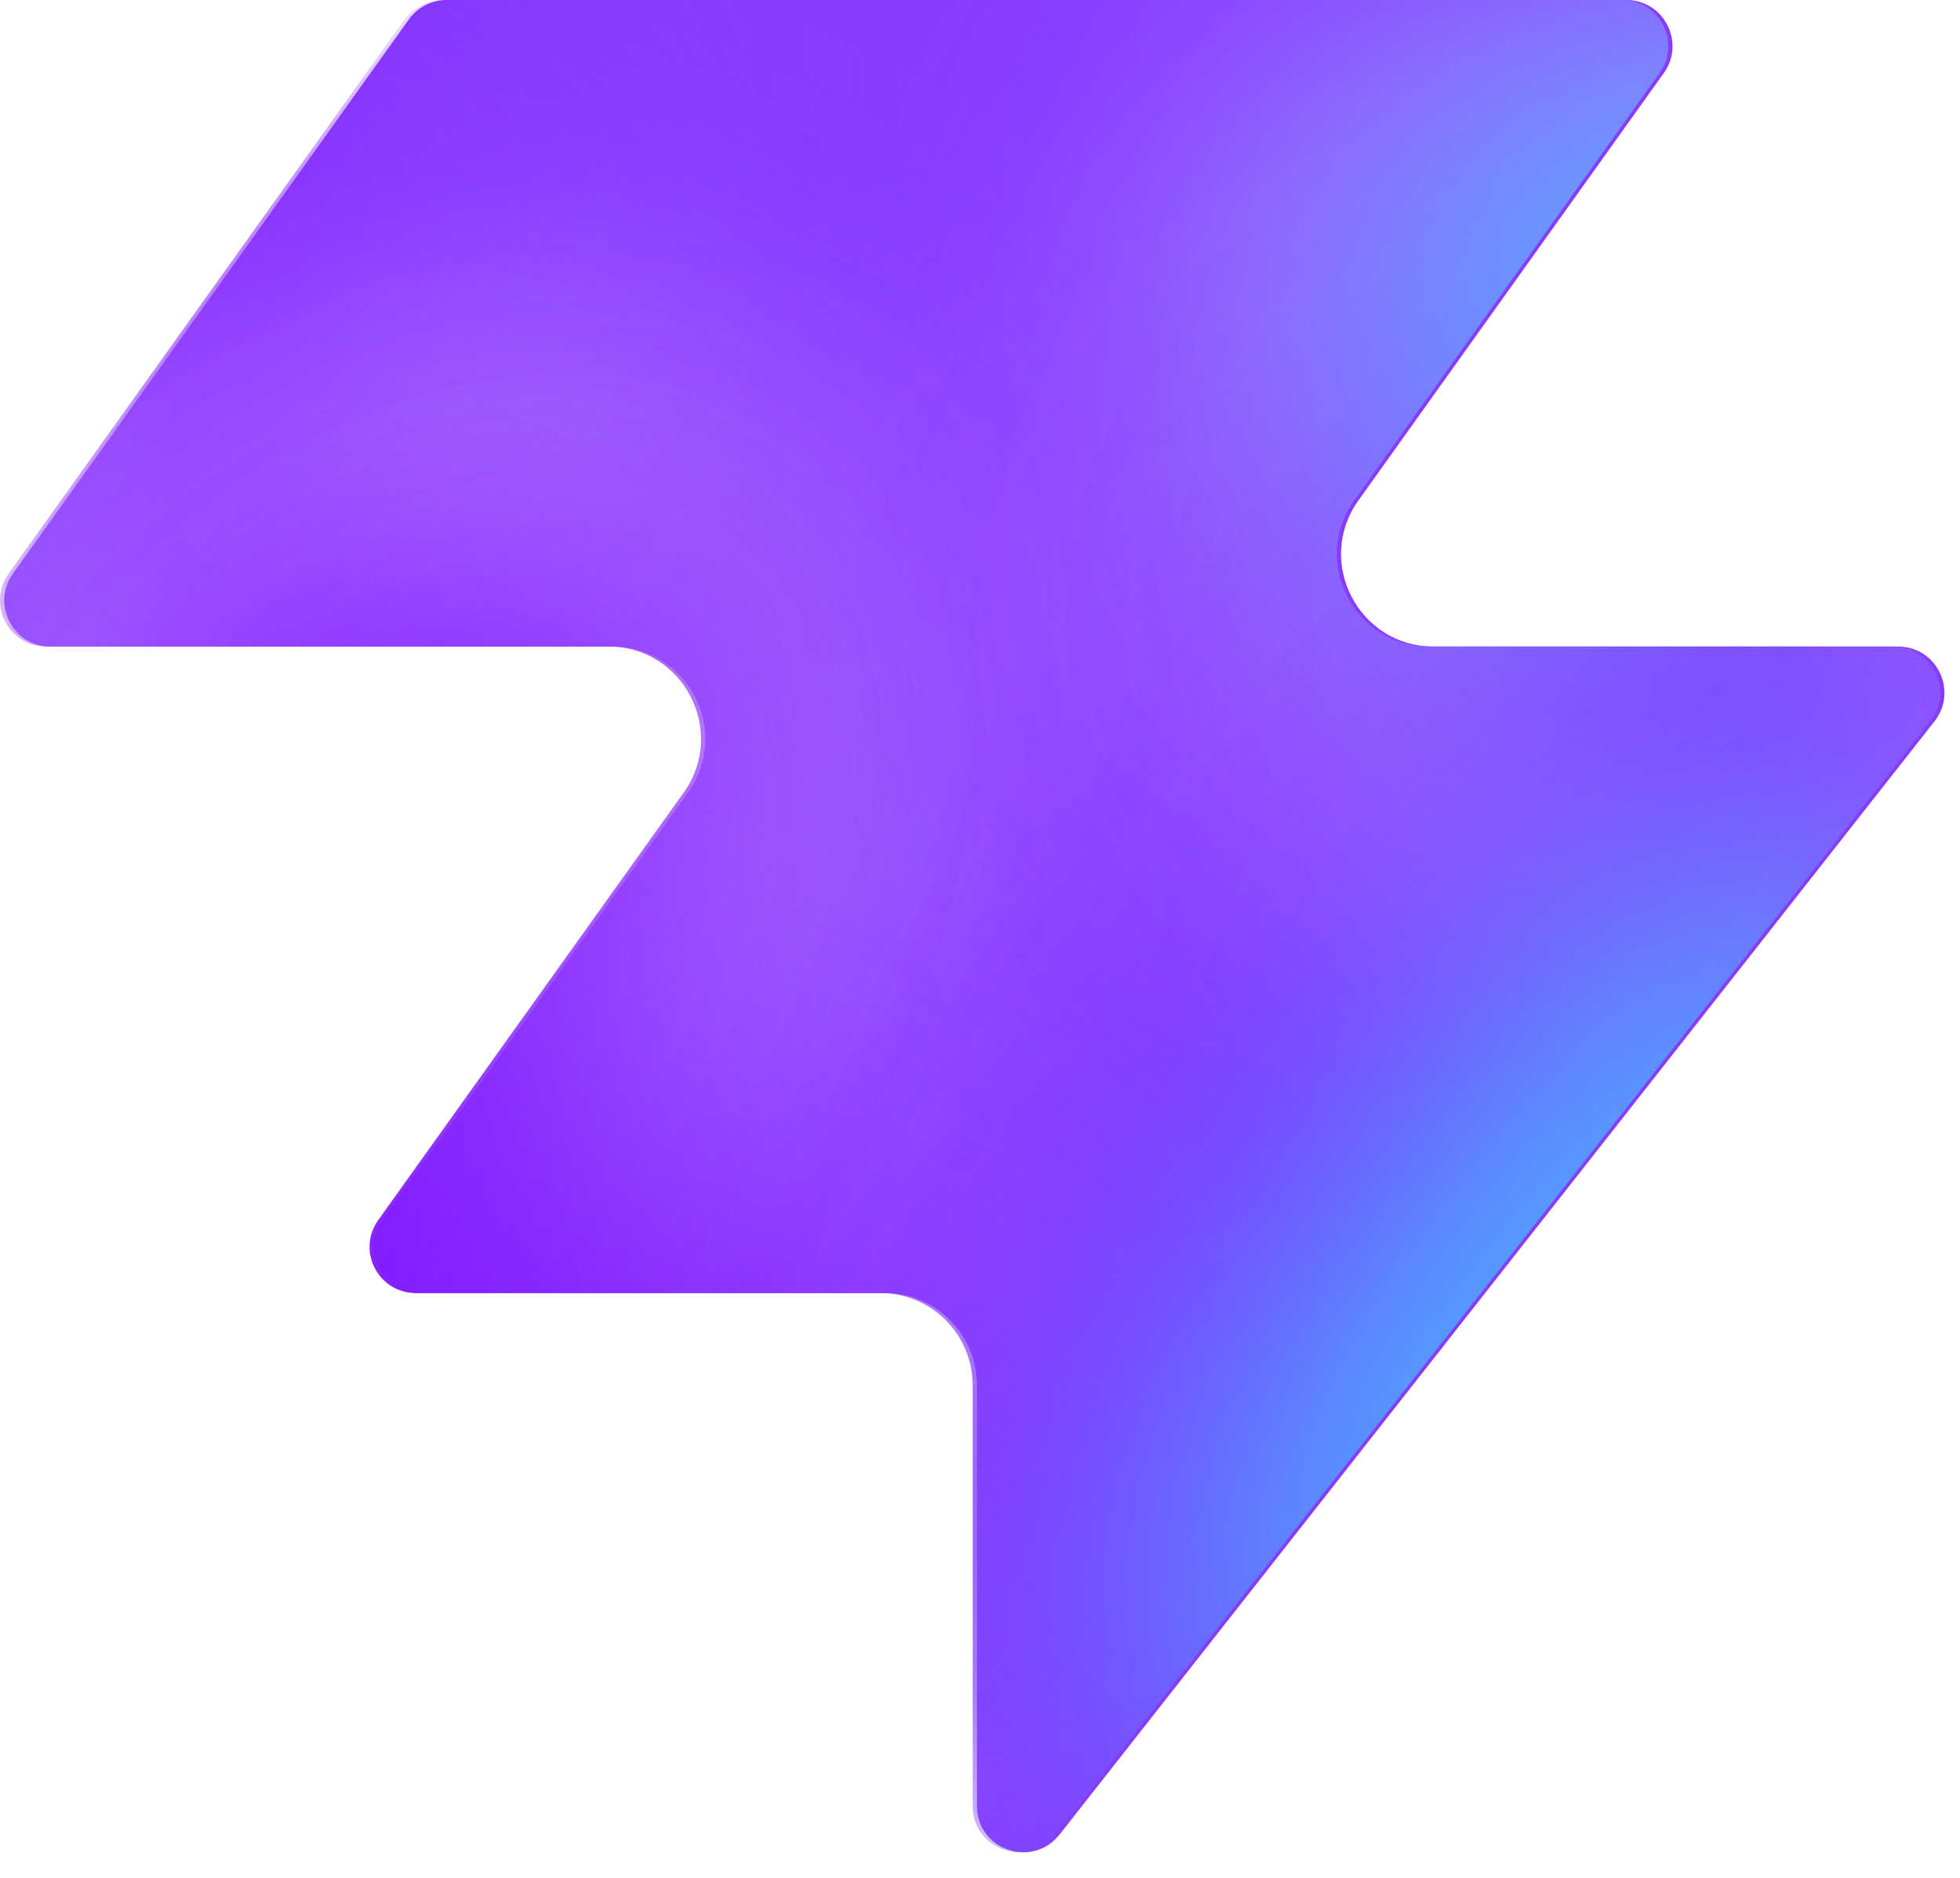
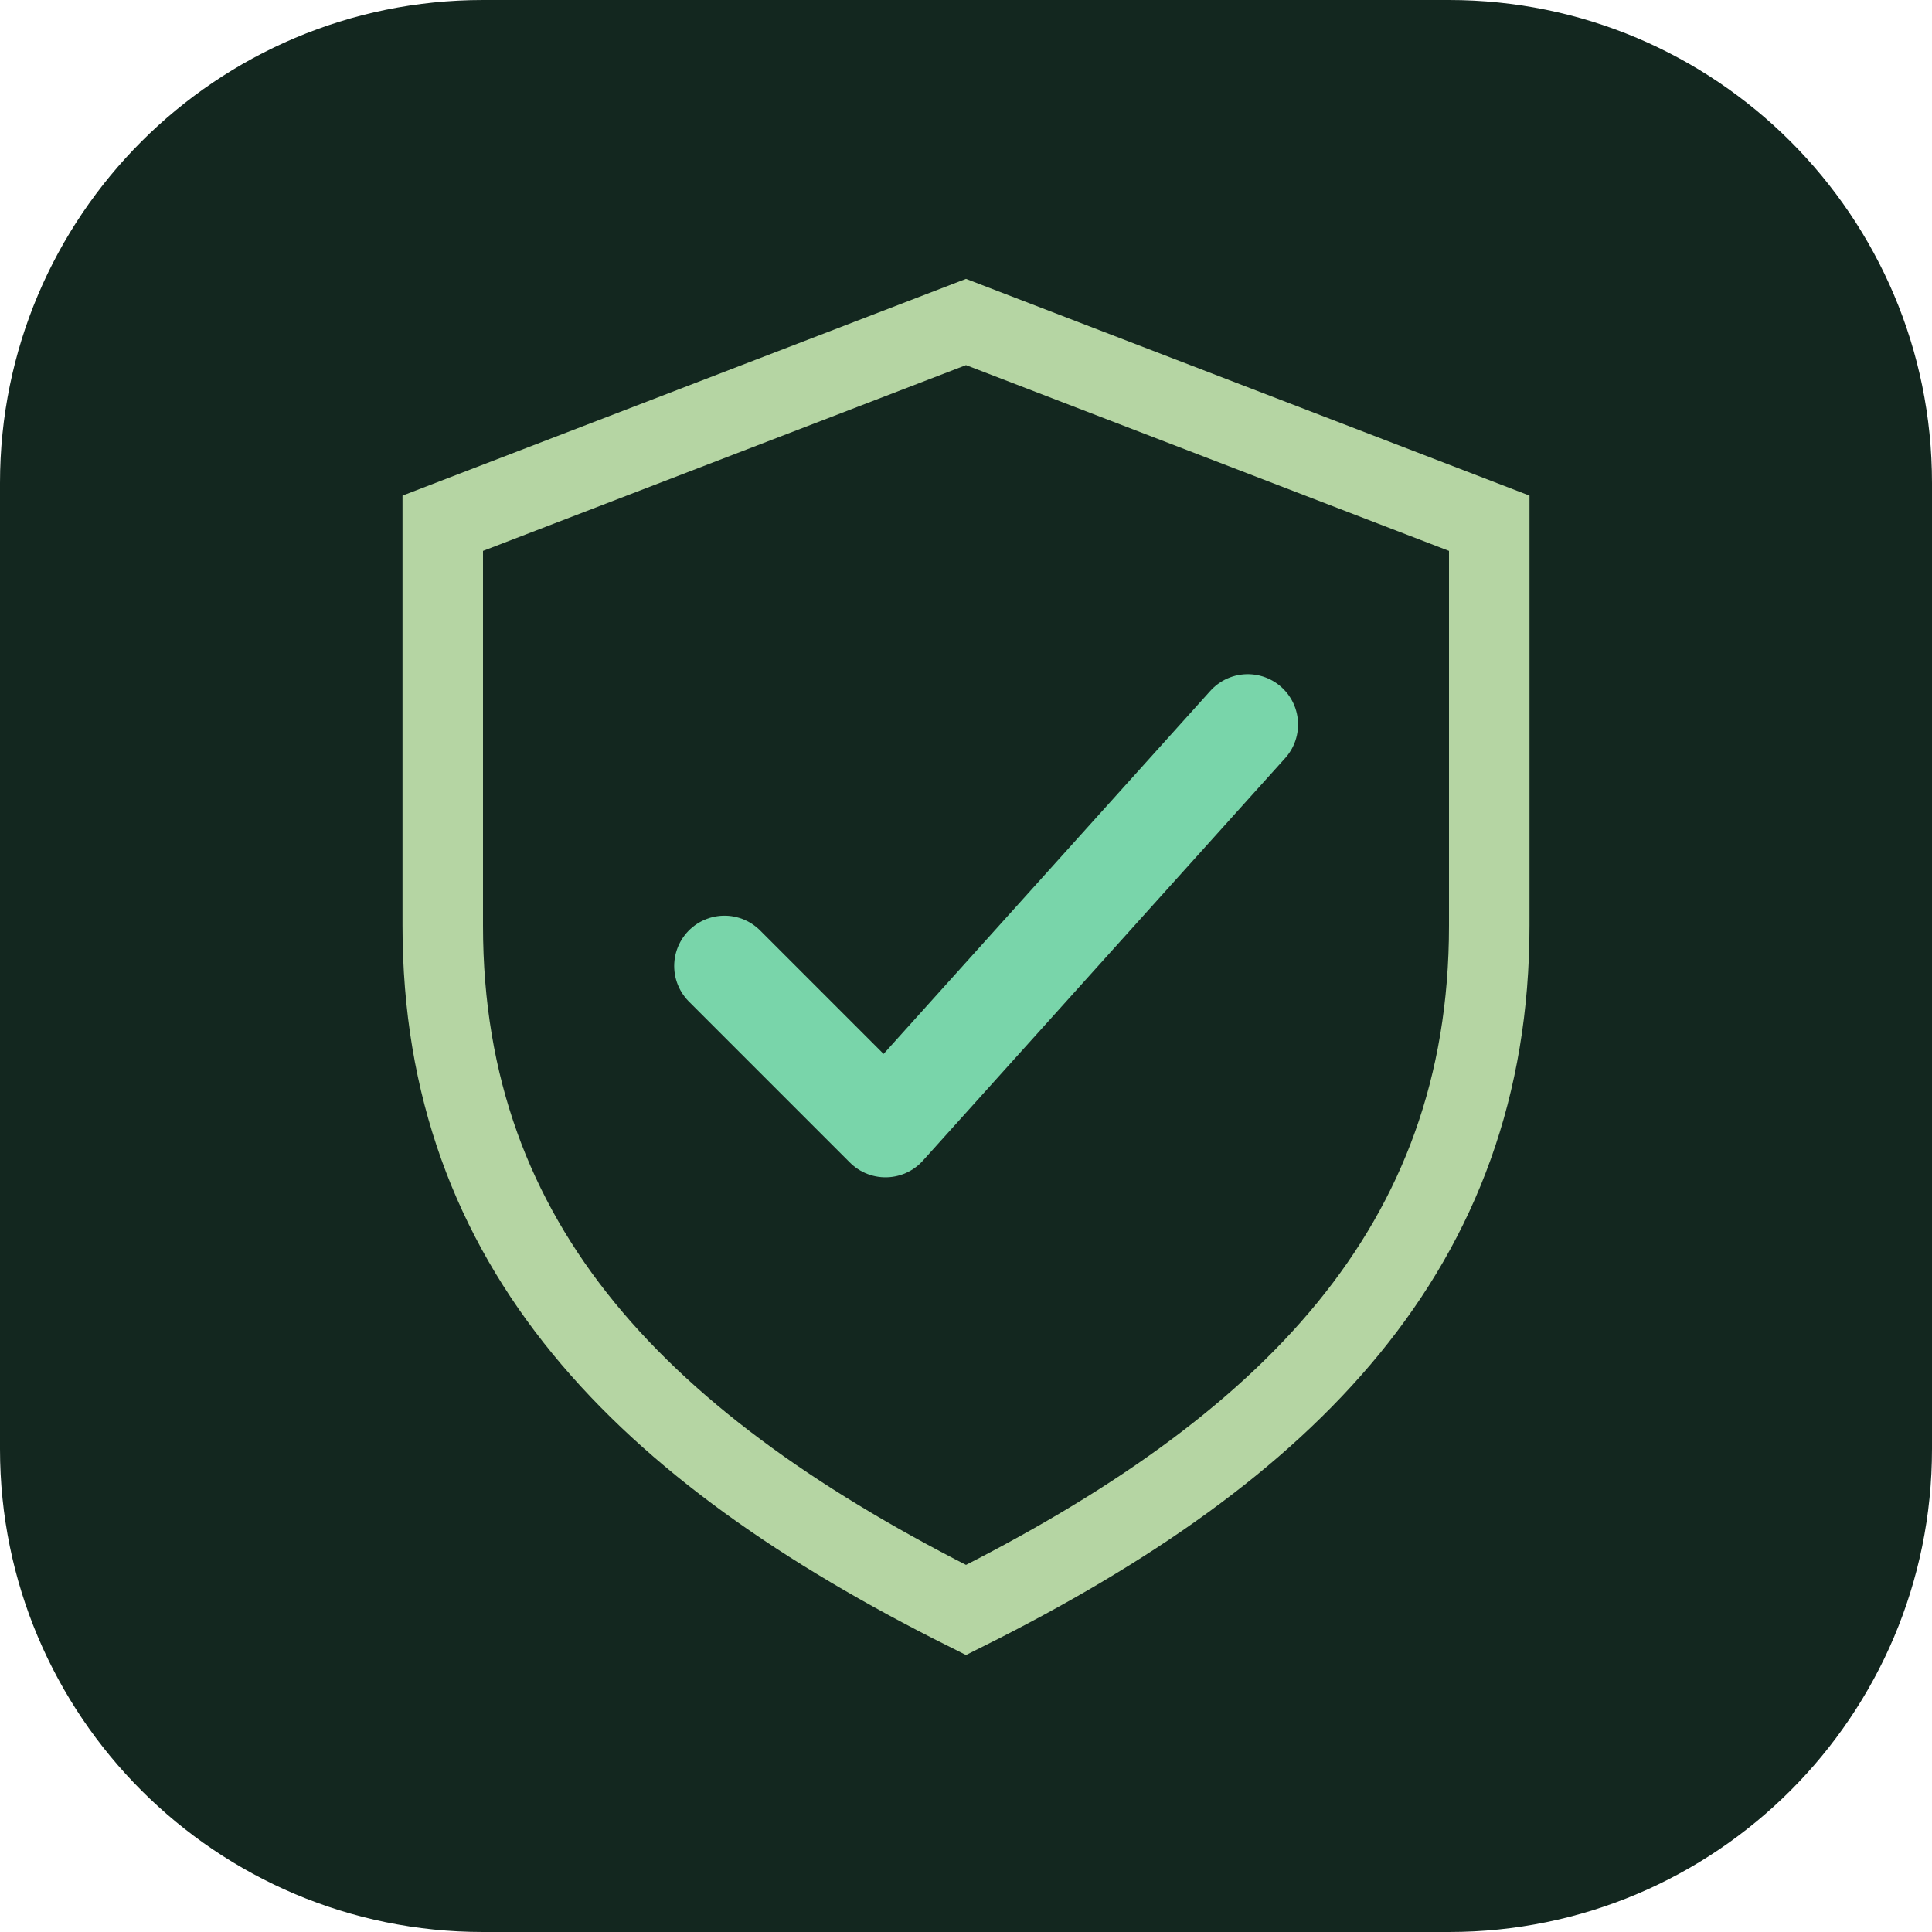
- <svg xmlns="http://www.w3.org/2000/svg" width="48" height="46" fill="none" viewBox="0 0 48 46">
-   <path fill="#863bff" d="M25.946 44.938c-.664.845-2.021.375-2.021-.698V33.937a2.26 2.26 0 0 0-2.262-2.262H10.287c-.92 0-1.456-1.04-.92-1.788l7.48-10.471c1.07-1.497 0-3.578-1.842-3.578H1.237c-.92 0-1.456-1.04-.92-1.788L10.013.474c.214-.297.556-.474.92-.474h28.894c.92 0 1.456 1.04.92 1.788l-7.48 10.471c-1.07 1.498 0 3.579 1.842 3.579h11.377c.943 0 1.473 1.088.89 1.83L25.947 44.94z" style="fill:#863bff;fill:color(display-p3 .525 .23 1);fill-opacity:1" />
-   <mask id="a" width="48" height="46" x="0" y="0" maskUnits="userSpaceOnUse" style="mask-type:alpha">
-     <path fill="#000" d="M25.842 44.938c-.664.844-2.021.375-2.021-.698V33.937a2.26 2.26 0 0 0-2.262-2.262H10.183c-.92 0-1.456-1.04-.92-1.788l7.48-10.471c1.07-1.498 0-3.579-1.842-3.579H1.133c-.92 0-1.456-1.04-.92-1.787L9.91.473c.214-.297.556-.474.92-.474h28.894c.92 0 1.456 1.04.92 1.788l-7.48 10.471c-1.07 1.498 0 3.578 1.842 3.578h11.377c.943 0 1.473 1.088.89 1.832L25.843 44.94z" style="fill:#000;fill-opacity:1" />
-   </mask>
-   <g mask="url(#a)">
-     <g filter="url(#b)">
-       <ellipse cx="5.508" cy="14.704" fill="#ede6ff" rx="5.508" ry="14.704" style="fill:#ede6ff;fill:color(display-p3 .927 .903 1);fill-opacity:1" transform="matrix(.00324 1 1 -.00324 -4.47 31.516)" />
-     </g>
-     <g filter="url(#c)">
-       <ellipse cx="10.399" cy="29.851" fill="#ede6ff" rx="10.399" ry="29.851" style="fill:#ede6ff;fill:color(display-p3 .927 .903 1);fill-opacity:1" transform="matrix(.00324 1 1 -.00324 -39.328 7.883)" />
-     </g>
-     <g filter="url(#d)">
-       <ellipse cx="5.508" cy="30.487" fill="#7e14ff" rx="5.508" ry="30.487" style="fill:#7e14ff;fill:color(display-p3 .492 .077 1);fill-opacity:1" transform="rotate(89.814 -25.913 -14.639)scale(1 -1)" />
-     </g>
-     <g filter="url(#e)">
-       <ellipse cx="5.508" cy="30.599" fill="#7e14ff" rx="5.508" ry="30.599" style="fill:#7e14ff;fill:color(display-p3 .492 .077 1);fill-opacity:1" transform="rotate(89.814 -32.644 -3.334)scale(1 -1)" />
-     </g>
-     <g filter="url(#f)">
-       <ellipse cx="5.508" cy="30.599" fill="#7e14ff" rx="5.508" ry="30.599" style="fill:#7e14ff;fill:color(display-p3 .492 .077 1);fill-opacity:1" transform="matrix(.00324 1 1 -.00324 -34.34 30.47)" />
-     </g>
-     <g filter="url(#g)">
-       <ellipse cx="14.072" cy="22.078" fill="#ede6ff" rx="14.072" ry="22.078" style="fill:#ede6ff;fill:color(display-p3 .927 .903 1);fill-opacity:1" transform="rotate(93.35 24.506 48.493)scale(-1 1)" />
-     </g>
-     <g filter="url(#h)">
-       <ellipse cx="3.47" cy="21.501" fill="#7e14ff" rx="3.47" ry="21.501" style="fill:#7e14ff;fill:color(display-p3 .492 .077 1);fill-opacity:1" transform="rotate(89.009 28.708 47.59)scale(-1 1)" />
-     </g>
-     <g filter="url(#i)">
-       <ellipse cx="3.47" cy="21.501" fill="#7e14ff" rx="3.47" ry="21.501" style="fill:#7e14ff;fill:color(display-p3 .492 .077 1);fill-opacity:1" transform="rotate(89.009 28.708 47.59)scale(-1 1)" />
-     </g>
-     <g filter="url(#j)">
-       <ellipse cx=".387" cy="8.972" fill="#7e14ff" rx="4.407" ry="29.108" style="fill:#7e14ff;fill:color(display-p3 .492 .077 1);fill-opacity:1" transform="rotate(39.51 .387 8.972)" />
-     </g>
-     <g filter="url(#k)">
-       <ellipse cx="47.523" cy="-6.092" fill="#7e14ff" rx="4.407" ry="29.108" style="fill:#7e14ff;fill:color(display-p3 .492 .077 1);fill-opacity:1" transform="rotate(37.892 47.523 -6.092)" />
-     </g>
-     <g filter="url(#l)">
-       <ellipse cx="41.412" cy="6.333" fill="#47bfff" rx="5.971" ry="9.665" style="fill:#47bfff;fill:color(display-p3 .28 .748 1);fill-opacity:1" transform="rotate(37.892 41.412 6.333)" />
-     </g>
-     <g filter="url(#m)">
-       <ellipse cx="-1.879" cy="38.332" fill="#7e14ff" rx="4.407" ry="29.108" style="fill:#7e14ff;fill:color(display-p3 .492 .077 1);fill-opacity:1" transform="rotate(37.892 -1.88 38.332)" />
-     </g>
-     <g filter="url(#n)">
-       <ellipse cx="-1.879" cy="38.332" fill="#7e14ff" rx="4.407" ry="29.108" style="fill:#7e14ff;fill:color(display-p3 .492 .077 1);fill-opacity:1" transform="rotate(37.892 -1.88 38.332)" />
-     </g>
-     <g filter="url(#o)">
-       <ellipse cx="35.651" cy="29.907" fill="#7e14ff" rx="4.407" ry="29.108" style="fill:#7e14ff;fill:color(display-p3 .492 .077 1);fill-opacity:1" transform="rotate(37.892 35.651 29.907)" />
-     </g>
-     <g filter="url(#p)">
-       <ellipse cx="38.418" cy="32.4" fill="#47bfff" rx="5.971" ry="15.297" style="fill:#47bfff;fill:color(display-p3 .28 .748 1);fill-opacity:1" transform="rotate(37.892 38.418 32.4)" />
-     </g>
-   </g>
-   <defs>
-     <filter id="b" width="60.045" height="41.654" x="-19.77" y="16.149" color-interpolation-filters="sRGB" filterUnits="userSpaceOnUse">
-       <feFlood flood-opacity="0" result="BackgroundImageFix" />
-       <feBlend in="SourceGraphic" in2="BackgroundImageFix" result="shape" />
-       <feGaussianBlur result="effect1_foregroundBlur_2002_17158" stdDeviation="7.659" />
-     </filter>
-     <filter id="c" width="90.34" height="51.437" x="-54.613" y="-7.533" color-interpolation-filters="sRGB" filterUnits="userSpaceOnUse">
-       <feFlood flood-opacity="0" result="BackgroundImageFix" />
-       <feBlend in="SourceGraphic" in2="BackgroundImageFix" result="shape" />
-       <feGaussianBlur result="effect1_foregroundBlur_2002_17158" stdDeviation="7.659" />
-     </filter>
-     <filter id="d" width="79.355" height="29.4" x="-49.64" y="2.03" color-interpolation-filters="sRGB" filterUnits="userSpaceOnUse">
-       <feFlood flood-opacity="0" result="BackgroundImageFix" />
-       <feBlend in="SourceGraphic" in2="BackgroundImageFix" result="shape" />
-       <feGaussianBlur result="effect1_foregroundBlur_2002_17158" stdDeviation="4.596" />
-     </filter>
-     <filter id="e" width="79.579" height="29.4" x="-45.045" y="20.029" color-interpolation-filters="sRGB" filterUnits="userSpaceOnUse">
-       <feFlood flood-opacity="0" result="BackgroundImageFix" />
-       <feBlend in="SourceGraphic" in2="BackgroundImageFix" result="shape" />
-       <feGaussianBlur result="effect1_foregroundBlur_2002_17158" stdDeviation="4.596" />
-     </filter>
-     <filter id="f" width="79.579" height="29.4" x="-43.513" y="21.178" color-interpolation-filters="sRGB" filterUnits="userSpaceOnUse">
-       <feFlood flood-opacity="0" result="BackgroundImageFix" />
-       <feBlend in="SourceGraphic" in2="BackgroundImageFix" result="shape" />
-       <feGaussianBlur result="effect1_foregroundBlur_2002_17158" stdDeviation="4.596" />
-     </filter>
-     <filter id="g" width="74.749" height="58.852" x="15.756" y="-17.901" color-interpolation-filters="sRGB" filterUnits="userSpaceOnUse">
-       <feFlood flood-opacity="0" result="BackgroundImageFix" />
-       <feBlend in="SourceGraphic" in2="BackgroundImageFix" result="shape" />
-       <feGaussianBlur result="effect1_foregroundBlur_2002_17158" stdDeviation="7.659" />
-     </filter>
-     <filter id="h" width="61.377" height="25.362" x="23.548" y="2.284" color-interpolation-filters="sRGB" filterUnits="userSpaceOnUse">
-       <feFlood flood-opacity="0" result="BackgroundImageFix" />
-       <feBlend in="SourceGraphic" in2="BackgroundImageFix" result="shape" />
-       <feGaussianBlur result="effect1_foregroundBlur_2002_17158" stdDeviation="4.596" />
-     </filter>
-     <filter id="i" width="61.377" height="25.362" x="23.548" y="2.284" color-interpolation-filters="sRGB" filterUnits="userSpaceOnUse">
-       <feFlood flood-opacity="0" result="BackgroundImageFix" />
-       <feBlend in="SourceGraphic" in2="BackgroundImageFix" result="shape" />
-       <feGaussianBlur result="effect1_foregroundBlur_2002_17158" stdDeviation="4.596" />
-     </filter>
-     <filter id="j" width="56.045" height="63.649" x="-27.636" y="-22.853" color-interpolation-filters="sRGB" filterUnits="userSpaceOnUse">
-       <feFlood flood-opacity="0" result="BackgroundImageFix" />
-       <feBlend in="SourceGraphic" in2="BackgroundImageFix" result="shape" />
-       <feGaussianBlur result="effect1_foregroundBlur_2002_17158" stdDeviation="4.596" />
-     </filter>
-     <filter id="k" width="54.814" height="64.646" x="20.116" y="-38.415" color-interpolation-filters="sRGB" filterUnits="userSpaceOnUse">
-       <feFlood flood-opacity="0" result="BackgroundImageFix" />
-       <feBlend in="SourceGraphic" in2="BackgroundImageFix" result="shape" />
-       <feGaussianBlur result="effect1_foregroundBlur_2002_17158" stdDeviation="4.596" />
-     </filter>
-     <filter id="l" width="33.541" height="35.313" x="24.641" y="-11.323" color-interpolation-filters="sRGB" filterUnits="userSpaceOnUse">
-       <feFlood flood-opacity="0" result="BackgroundImageFix" />
-       <feBlend in="SourceGraphic" in2="BackgroundImageFix" result="shape" />
-       <feGaussianBlur result="effect1_foregroundBlur_2002_17158" stdDeviation="4.596" />
-     </filter>
-     <filter id="m" width="54.814" height="64.646" x="-29.286" y="6.009" color-interpolation-filters="sRGB" filterUnits="userSpaceOnUse">
-       <feFlood flood-opacity="0" result="BackgroundImageFix" />
-       <feBlend in="SourceGraphic" in2="BackgroundImageFix" result="shape" />
-       <feGaussianBlur result="effect1_foregroundBlur_2002_17158" stdDeviation="4.596" />
-     </filter>
-     <filter id="n" width="54.814" height="64.646" x="-29.286" y="6.009" color-interpolation-filters="sRGB" filterUnits="userSpaceOnUse">
-       <feFlood flood-opacity="0" result="BackgroundImageFix" />
-       <feBlend in="SourceGraphic" in2="BackgroundImageFix" result="shape" />
-       <feGaussianBlur result="effect1_foregroundBlur_2002_17158" stdDeviation="4.596" />
-     </filter>
-     <filter id="o" width="54.814" height="64.646" x="8.244" y="-2.416" color-interpolation-filters="sRGB" filterUnits="userSpaceOnUse">
-       <feFlood flood-opacity="0" result="BackgroundImageFix" />
-       <feBlend in="SourceGraphic" in2="BackgroundImageFix" result="shape" />
-       <feGaussianBlur result="effect1_foregroundBlur_2002_17158" stdDeviation="4.596" />
-     </filter>
-     <filter id="p" width="39.409" height="43.623" x="18.713" y="10.588" color-interpolation-filters="sRGB" filterUnits="userSpaceOnUse">
-       <feFlood flood-opacity="0" result="BackgroundImageFix" />
-       <feBlend in="SourceGraphic" in2="BackgroundImageFix" result="shape" />
-       <feGaussianBlur result="effect1_foregroundBlur_2002_17158" stdDeviation="4.596" />
-     </filter>
-   </defs>
+ <svg xmlns="http://www.w3.org/2000/svg" viewBox="0 0 48 48" fill="none">
+   <rect width="48" height="48" rx="12" fill="#13271f" />
+   <path d="m24 8 13 5v10c0 8-5 13-13 17-8-4-13-9-13-17V13Z" stroke="#b5d5a3" stroke-width="2" />
+   <path d="m18 24 4 4 9-10" stroke="#79d5aa" stroke-width="2.5" stroke-linecap="round" stroke-linejoin="round" />
</svg>
